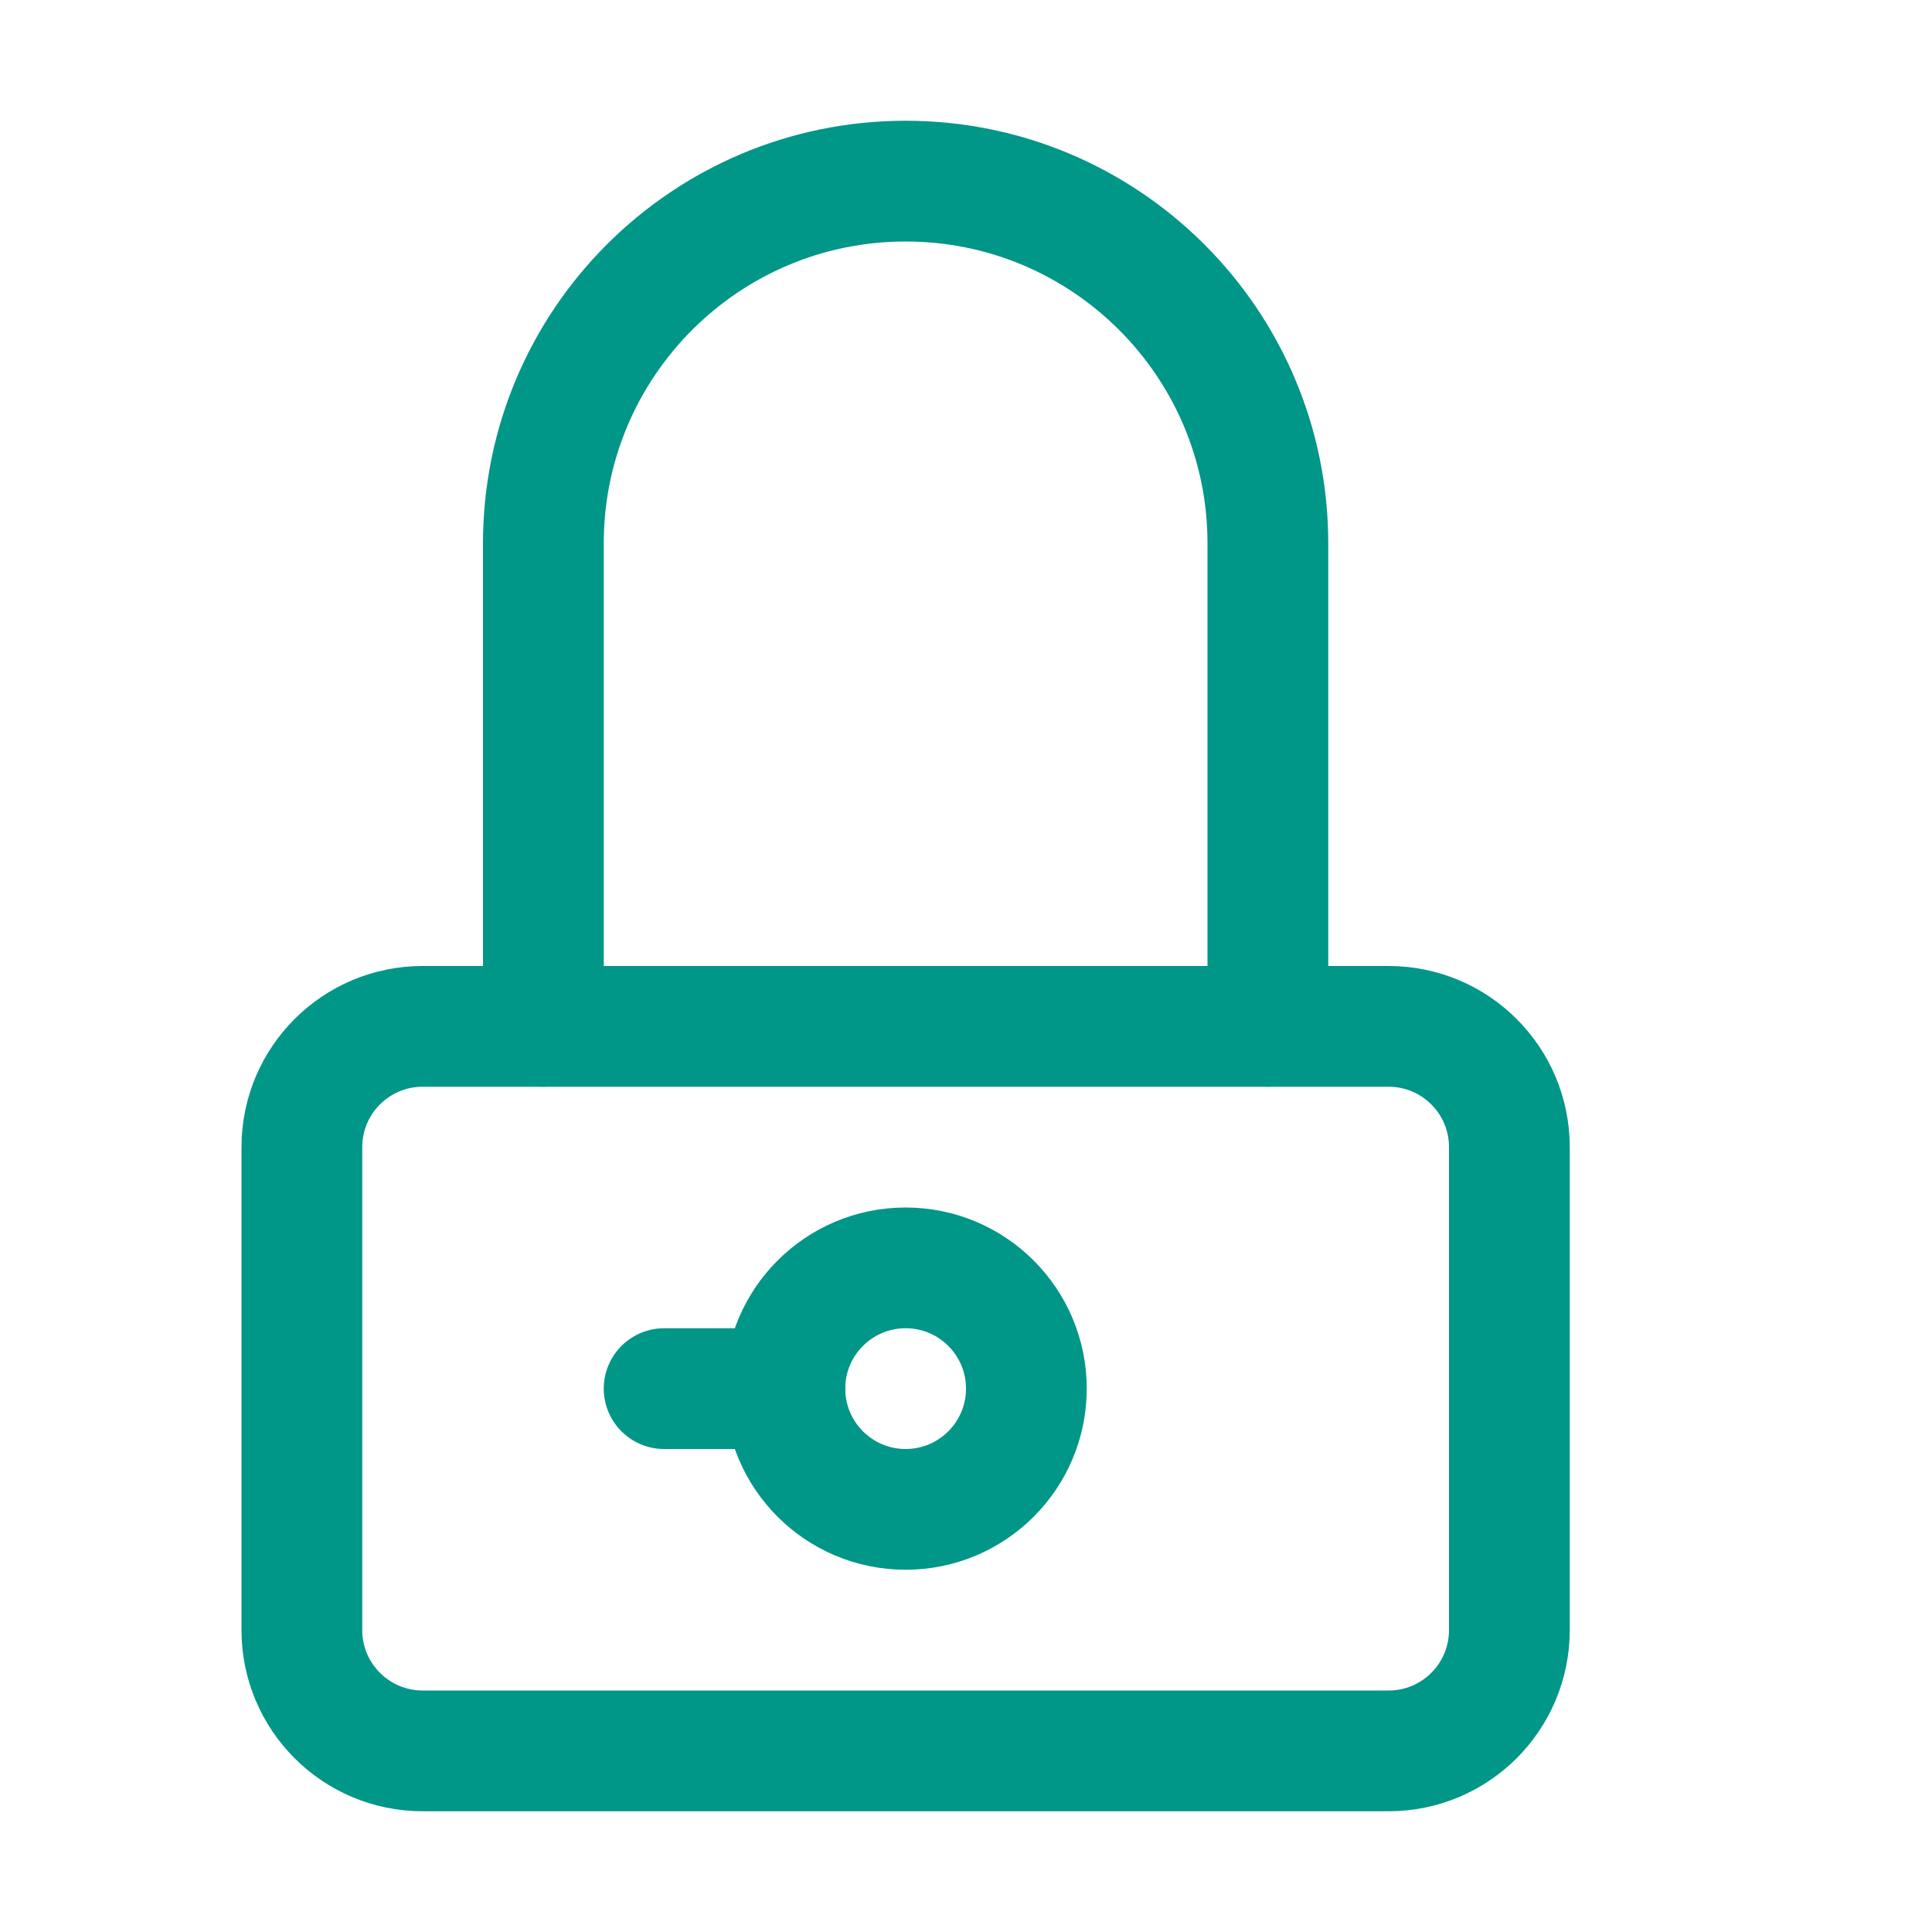
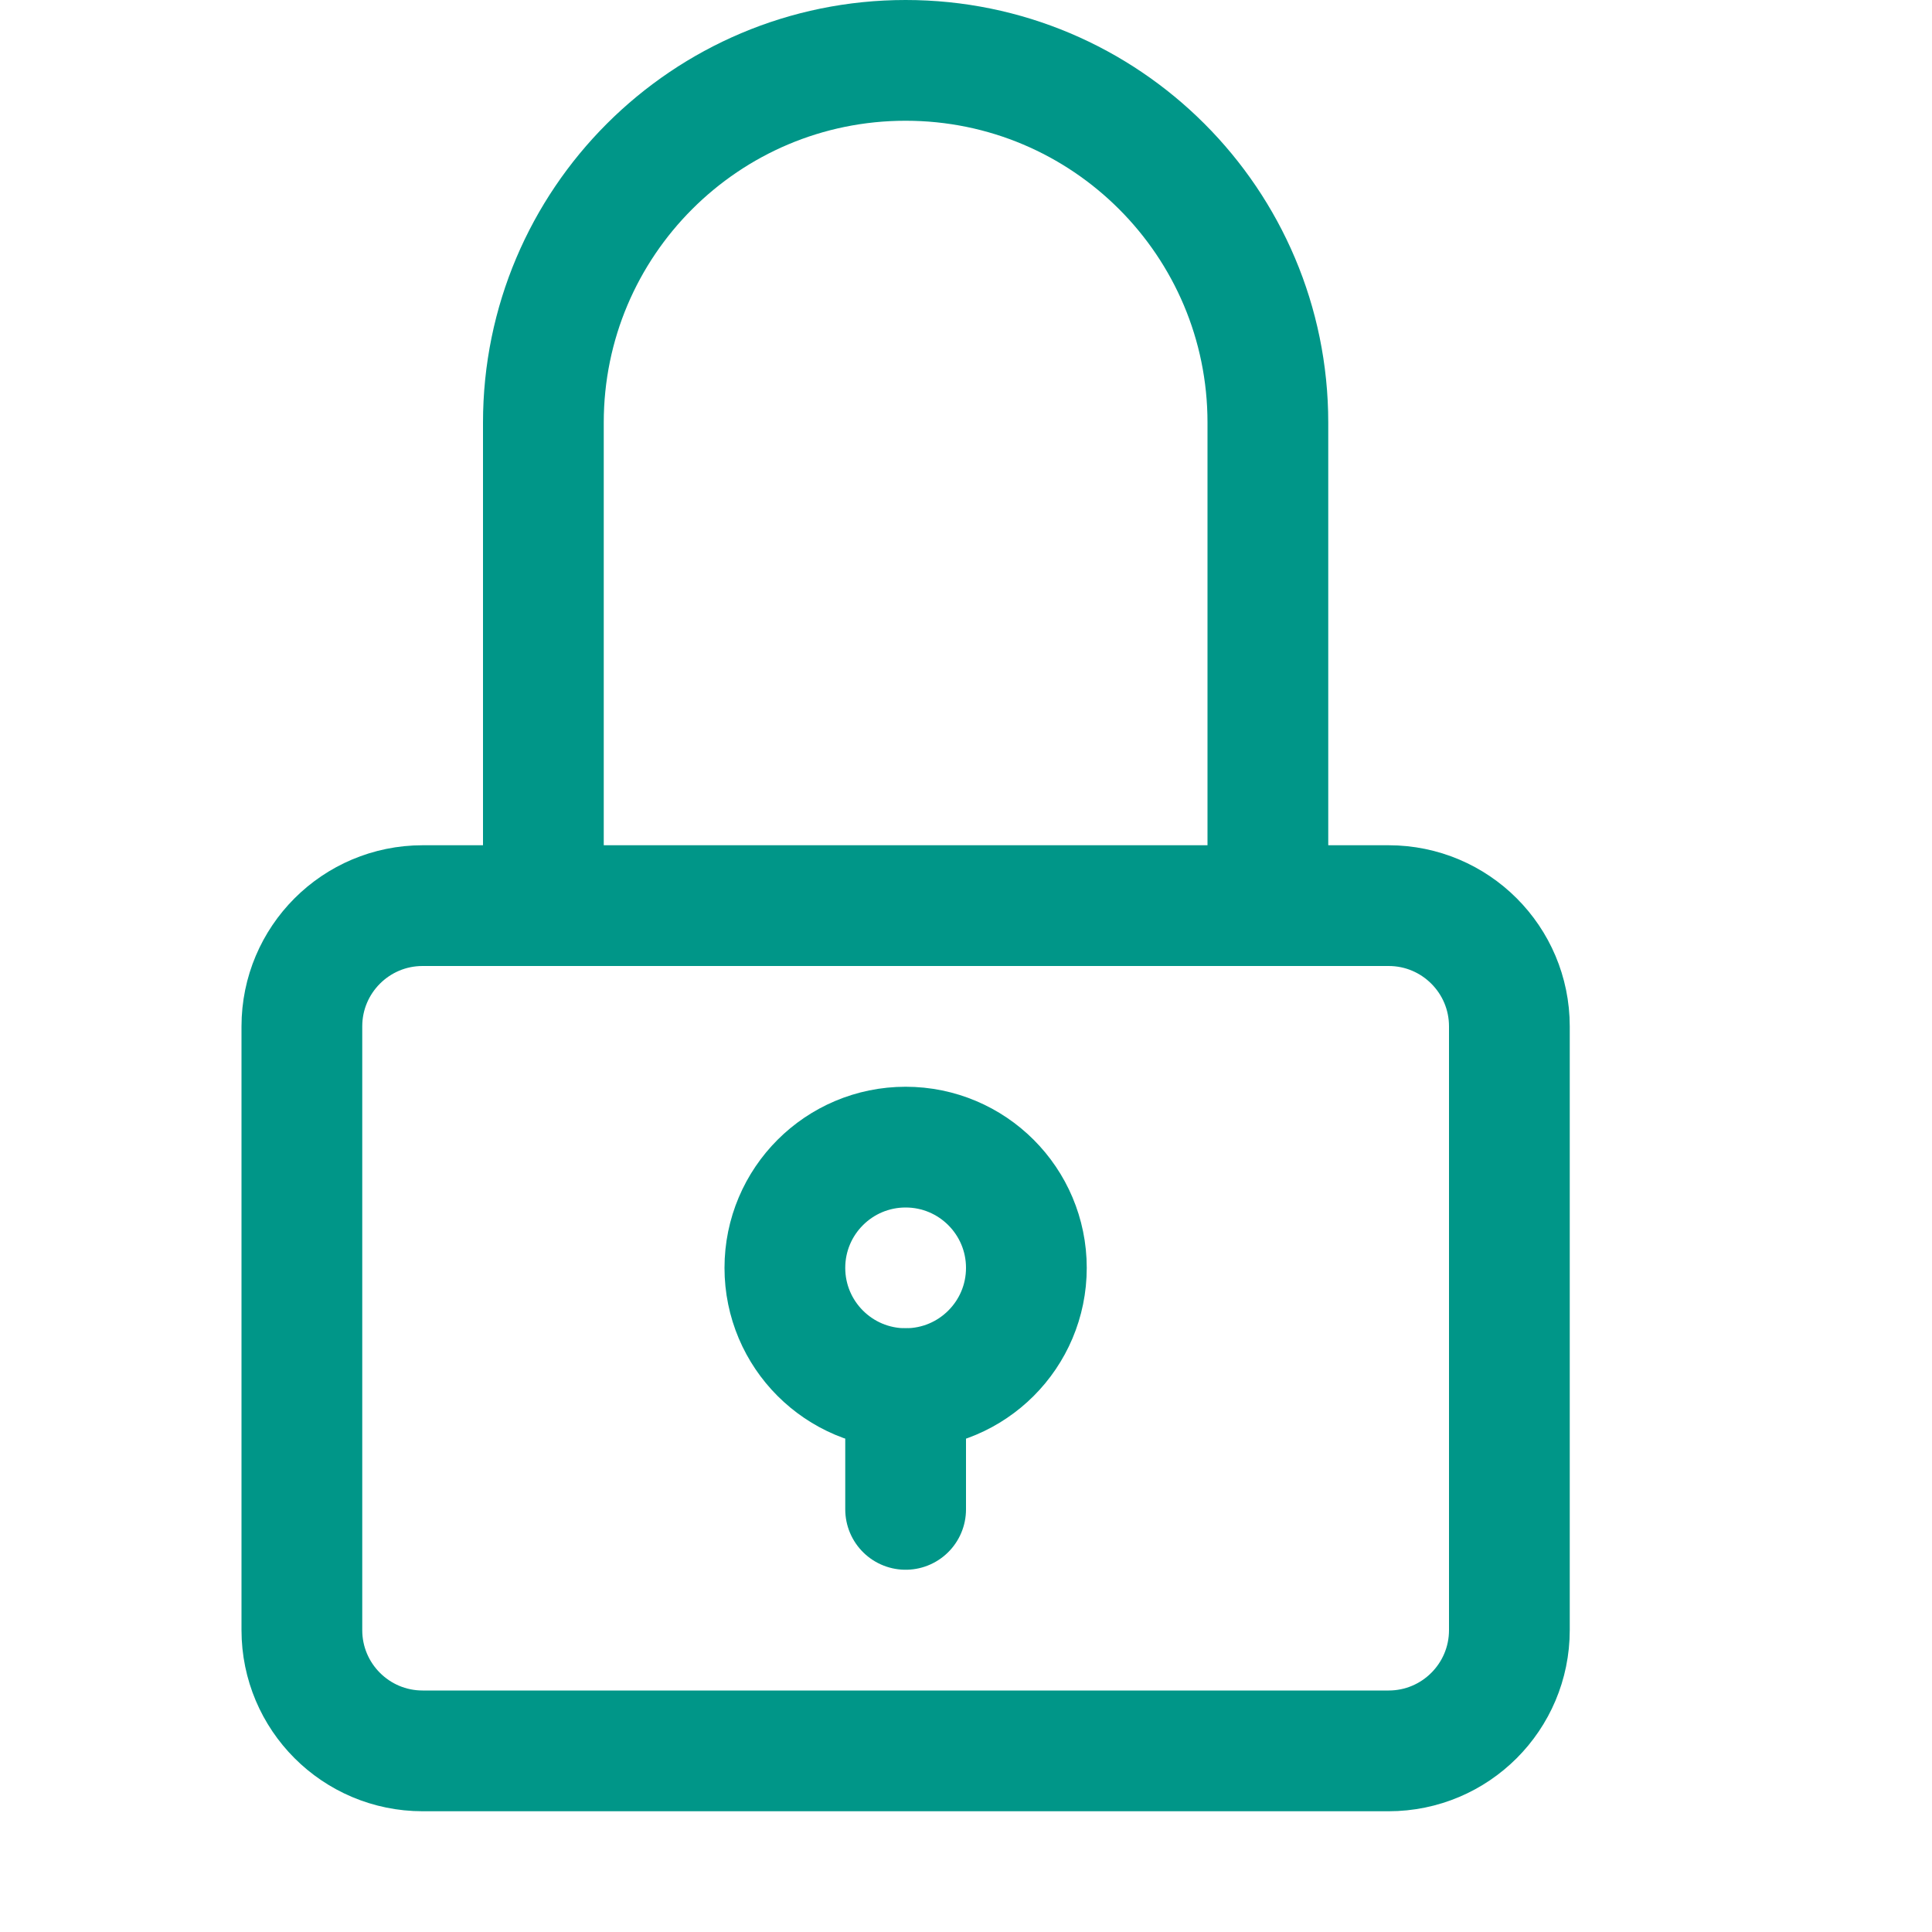
<svg xmlns="http://www.w3.org/2000/svg" viewBox="0 0 16 16">
-   <rect x="2.5" y="8.5" width="10" height="6" rx="1" style="fill:none;stroke:#009688;stroke-linecap:round;stroke-linejoin:round" />
-   <path d="M4.5,8.5v-4a3,3,0,0,1,3-3h0a3,3,0,0,1,3,3v4" style="fill:none;stroke:#009688;stroke-linecap:round;stroke-linejoin:round" />
-   <circle cx="7.5" cy="11.5" r="1" style="fill:none;stroke:#009688;stroke-linecap:round;stroke-linejoin:round" />
-   <line x1="5.5" y1="11.5" x2="6.5" y2="11.5" style="fill:none;stroke:#009688;stroke-linecap:round;stroke-linejoin:round" />
+   <rect x="2.5" y="7.5" width="10" height="7" rx="1" style="fill:none;stroke:#009688;stroke-linecap:round;stroke-linejoin:round" />
+   <path d="M4.5,7.5v-4a3,3,0,0,1,3-3h0a3,3,0,0,1,3,3v4" style="fill:none;stroke:#009688;stroke-linecap:round;stroke-linejoin:round" />
+   <circle cx="7.5" cy="10.5" r="1" style="fill:none;stroke:#009688;stroke-linecap:round;stroke-linejoin:round" />
+   <line x1="7.5" y1="11.5" x2="7.5" y2="12.5" style="fill:none;stroke:#009688;stroke-linecap:round;stroke-linejoin:round" />
</svg>
